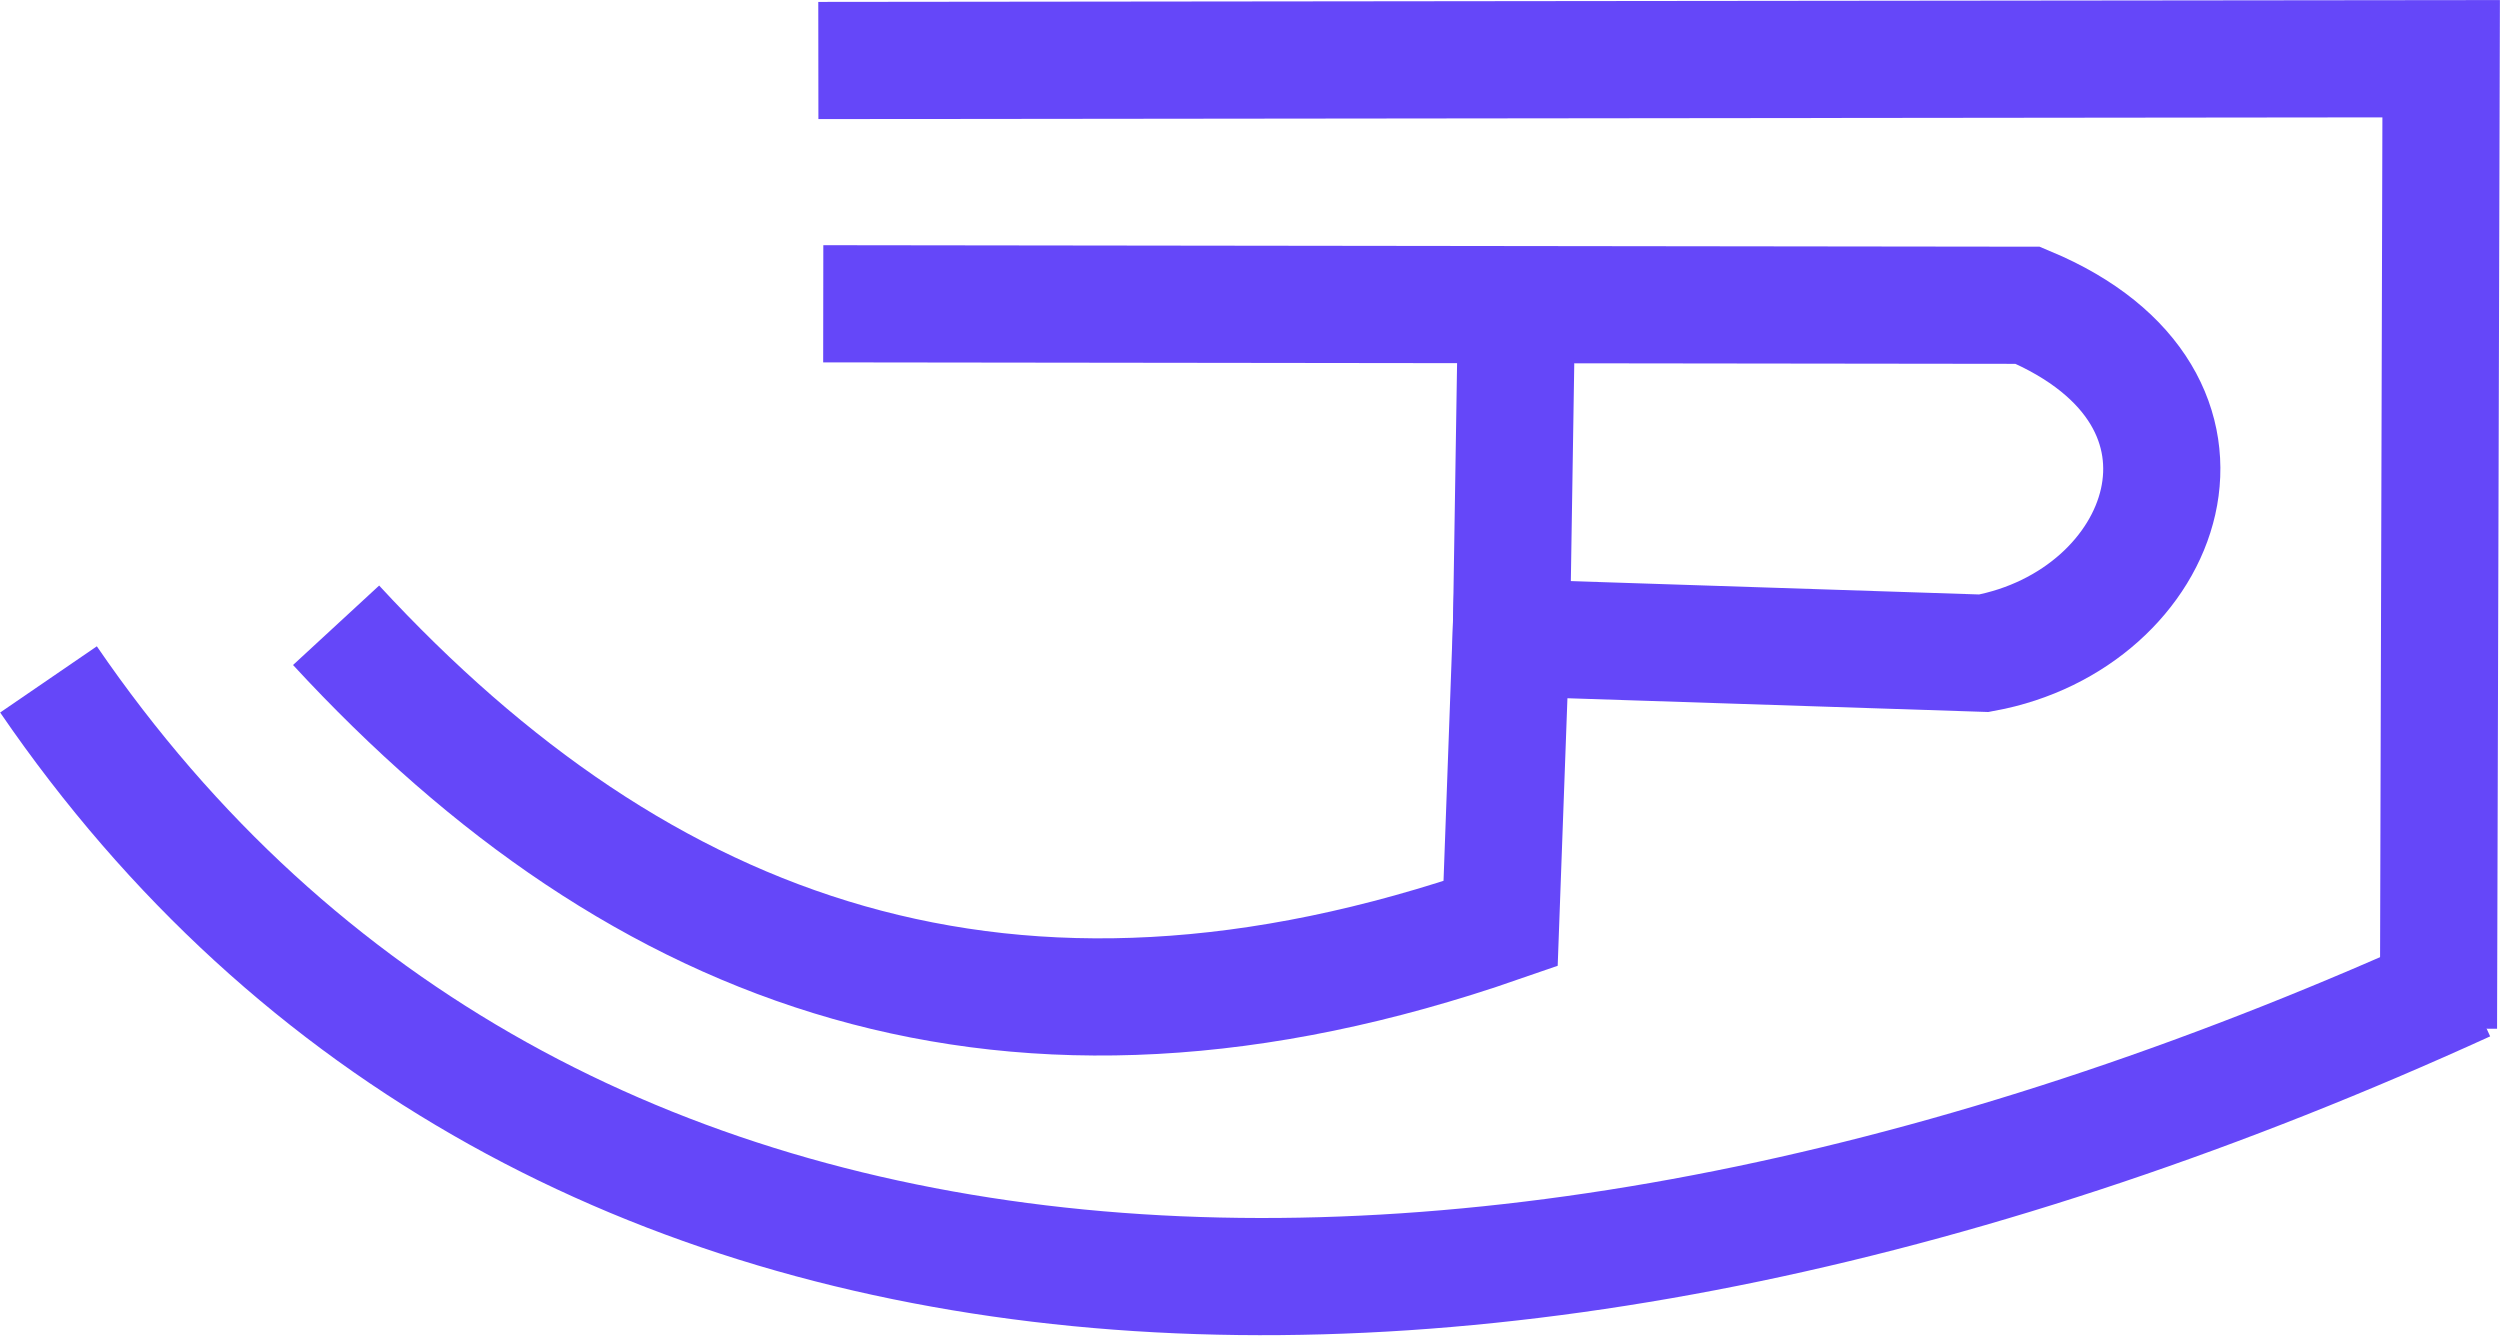
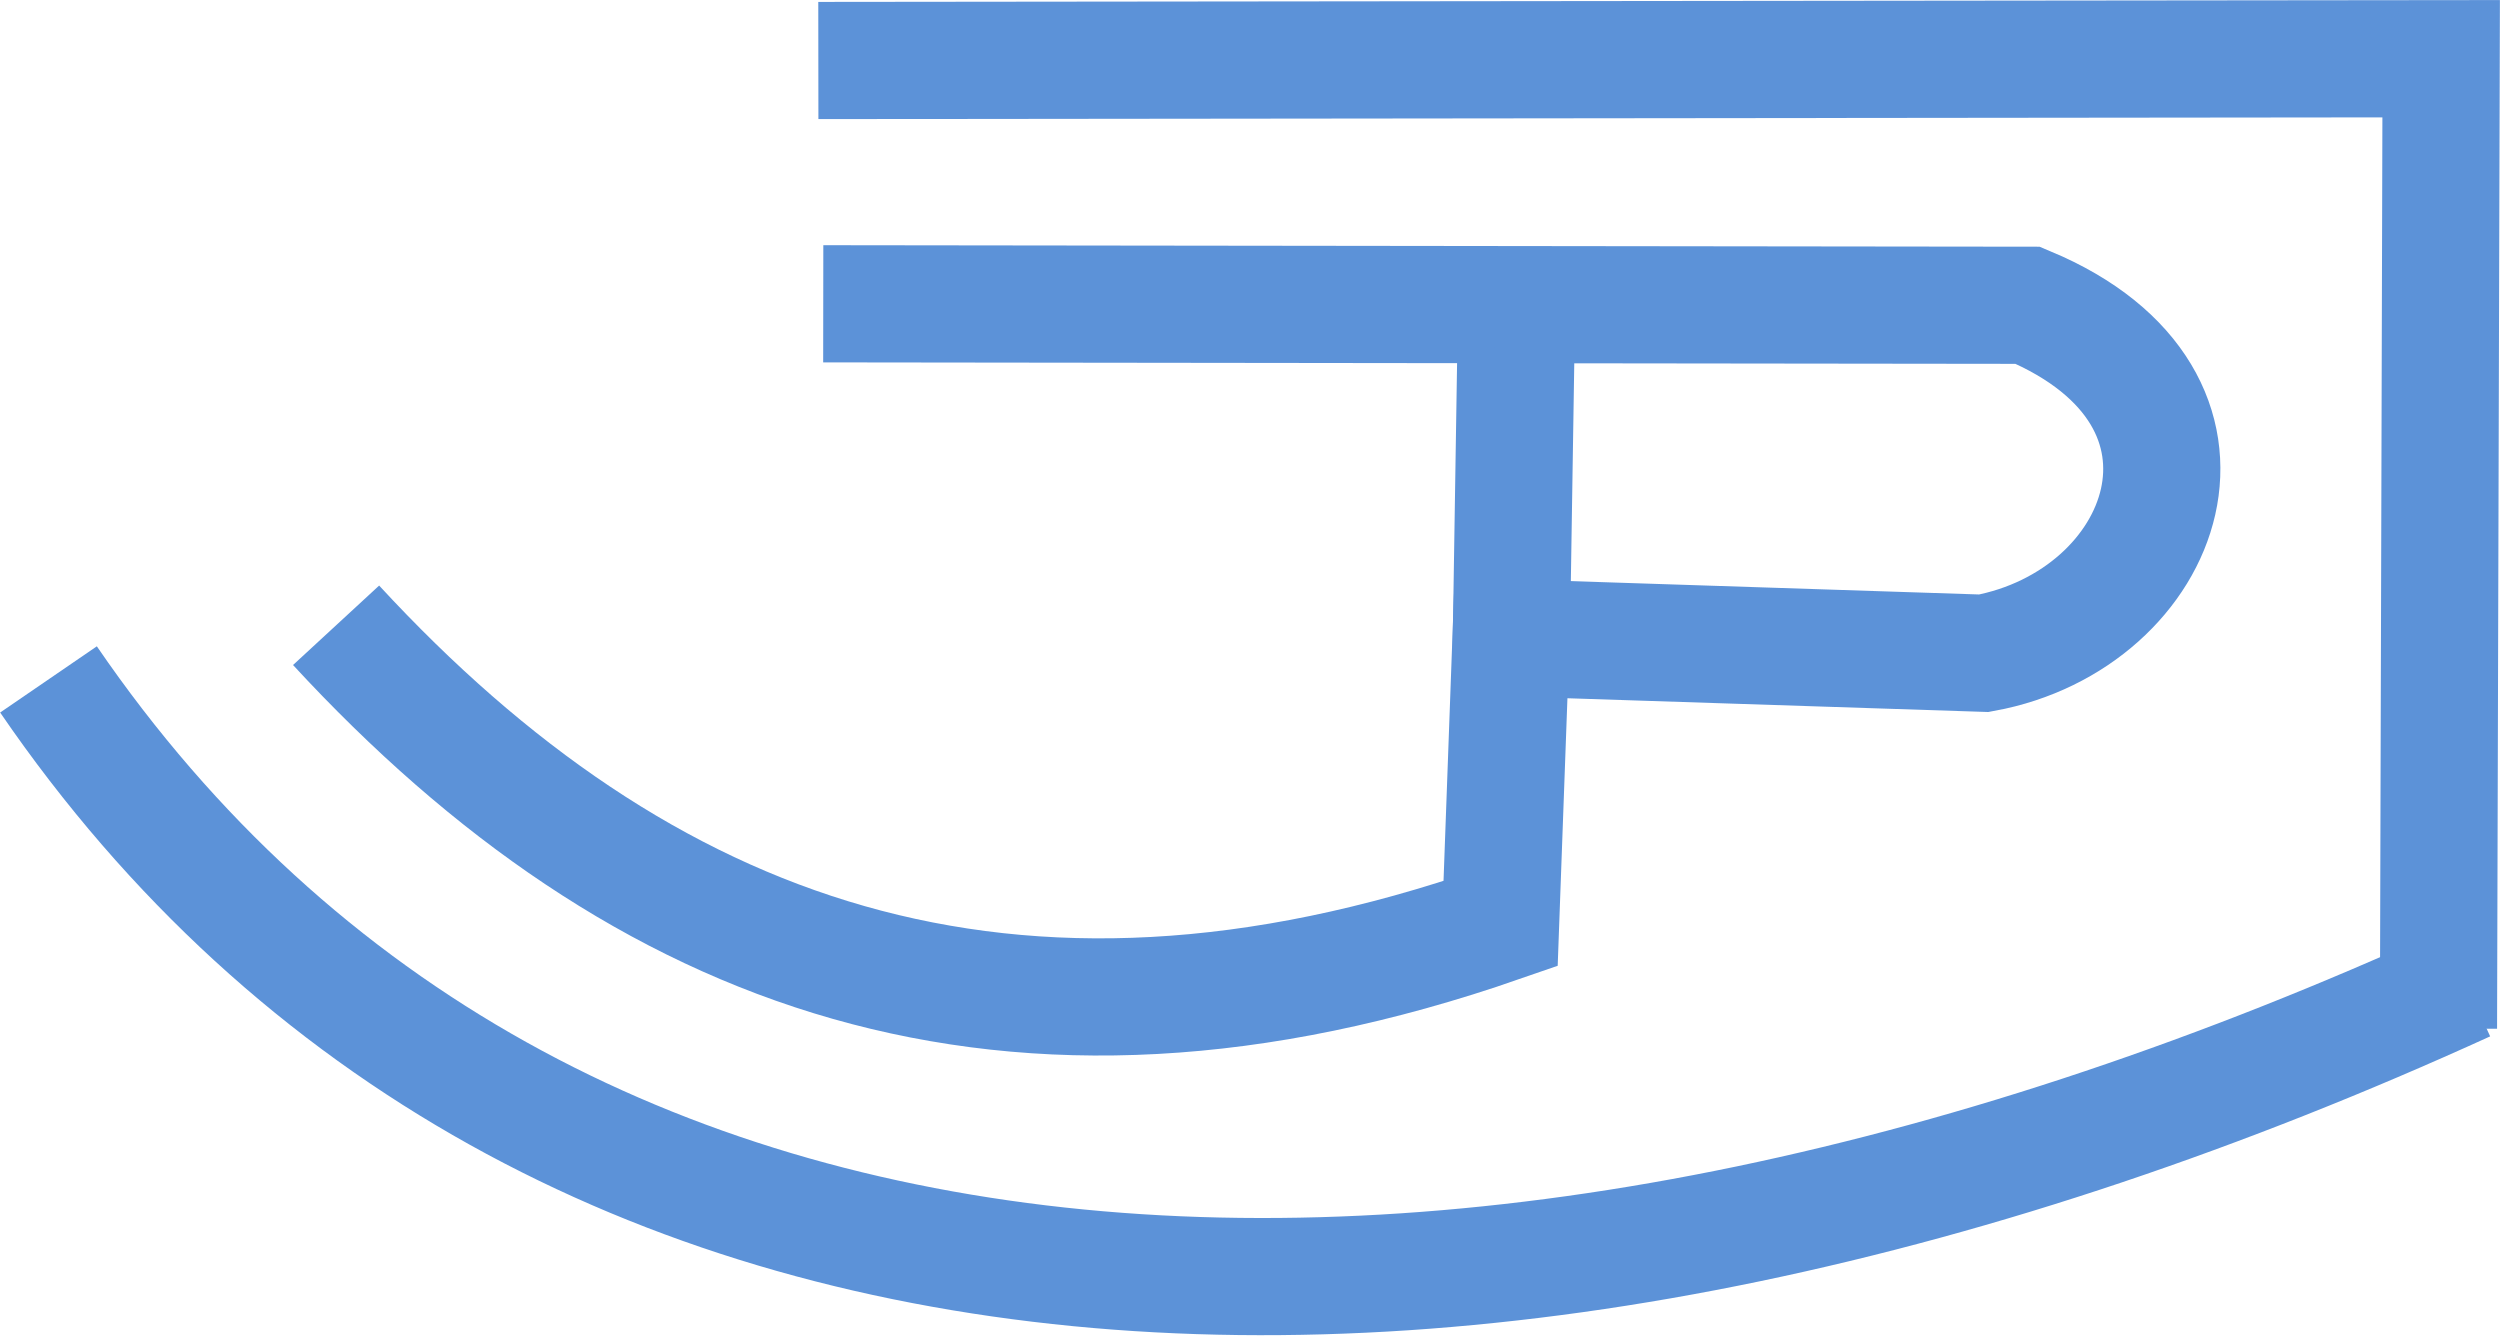
<svg xmlns="http://www.w3.org/2000/svg" width="46.07mm" height="24.606mm" viewBox="0 0 46.07 24.606" version="1.1" id="svg1">
  <defs id="defs1" />
  <g id="layer1" transform="translate(-70.11459,-138.1125)">
-     <g id="g3" transform="matrix(2.740327,0,0,2.740327,-457.1634,-642.0797)" style="stroke:#6547f9;stroke-opacity:1">
-       <g id="g2" transform="translate(20.64039,0.4155784)" style="stroke:#6547f9;stroke-width:0.788;stroke-dasharray:none;stroke-opacity:1">
-         <path style="fill:none;stroke:#6547f9;stroke-width:0.788;stroke-dasharray:none;stroke-opacity:1" d="m 177.277,284.699 10.913,-0.012 -0.018,6.522" id="path579-75-6" />
-         <path style="fill:none;stroke:#6547f9;stroke-width:0.788;stroke-dasharray:none;stroke-opacity:1" d="m 177.31,286.335 8.1,0.01 c 1.501,0.628 0.935,2.114 -0.295,2.34 l -3.18,-0.104 -0.07,1.922 c -3.303,1.147 -5.778,0.219 -7.831,-2.006" id="path1657-3-2" />
-         <path style="fill:none;stroke:#6547f9;stroke-width:0.788;stroke-dasharray:none;stroke-opacity:1" d="m 181.935,288.732 0.033,-2.099" id="path3111-5-9" />
-         <path d="m 188.356,290.903 c -6.528,2.978 -12.934,2.809 -16.256,-2.042" style="fill:none;stroke:#6547f9;stroke-width:0.788;stroke-dasharray:none;stroke-opacity:1" id="path1-1" />
+     <g id="g3" transform="matrix(2.740327,0,0,2.740327,-457.1634,-642.0796)" style="stroke:#5c92d8;stroke-opacity:1">
+       <g id="g2" transform="translate(20.64039,0.4155784)" style="stroke:#5c92d8;stroke-width:0.788;stroke-dasharray:none;stroke-opacity:1">
+         <path style="fill:none;stroke:#5c92d8;stroke-width:0.788;stroke-dasharray:none;stroke-opacity:1" d="m 177.277,284.699 10.913,-0.012 -0.018,6.522" id="path579-75-6" />
+         <path style="fill:none;stroke:#5c92d8;stroke-width:0.788;stroke-dasharray:none;stroke-opacity:1" d="m 177.31,286.335 8.1,0.01 c 1.501,0.628 0.935,2.114 -0.295,2.34 l -3.18,-0.104 -0.07,1.922 c -3.303,1.147 -5.778,0.219 -7.831,-2.006" id="path1657-3-2" />
+         <path style="fill:none;stroke:#5c92d8;stroke-width:0.788;stroke-dasharray:none;stroke-opacity:1" d="m 181.935,288.732 0.033,-2.099" id="path3111-5-9" />
+         <path d="m 188.356,290.903 c -6.528,2.978 -12.934,2.809 -16.256,-2.042" style="fill:none;stroke:#5c92d8;stroke-width:0.788;stroke-dasharray:none;stroke-opacity:1" id="path1-1" />
      </g>
    </g>
  </g>
</svg>
